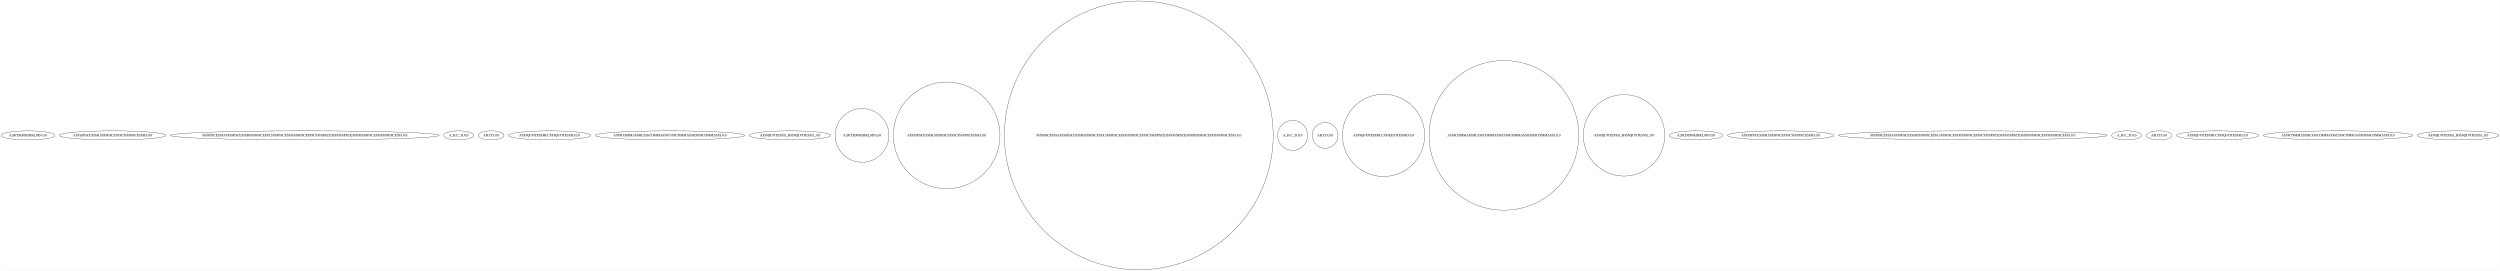
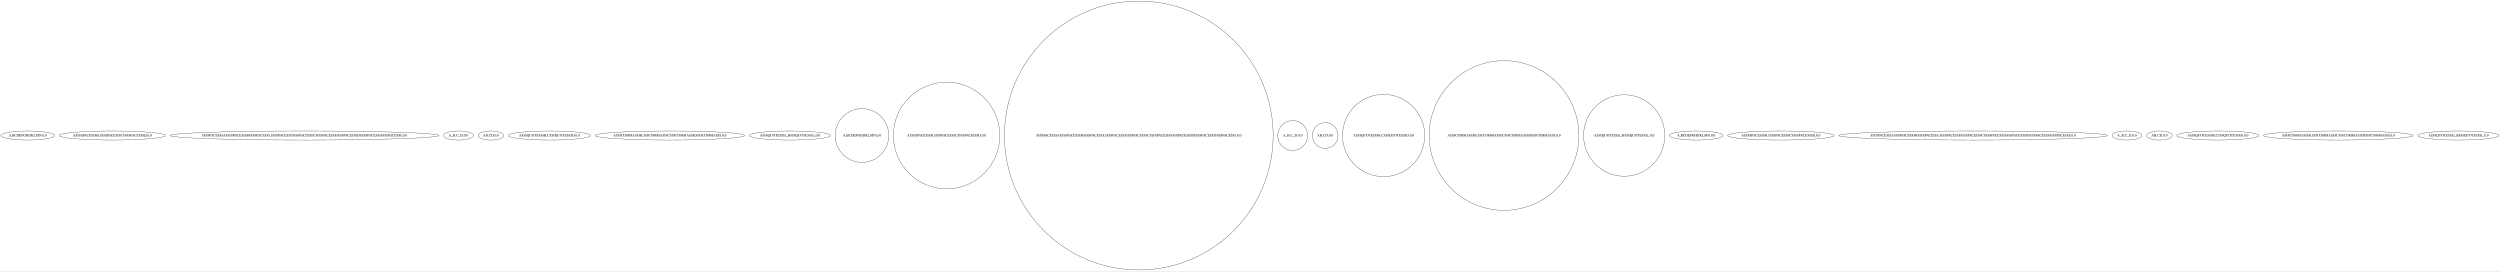
- <svg xmlns="http://www.w3.org/2000/svg" width="9926pt" height="1075pt" viewBox="0.00 0.00 9926.43 1075.21">
-   <g id="graph0" class="graph" transform="scale(1 1) rotate(0) translate(4 1071.21)">
-     <polygon fill="white" stroke="none" points="-4,4 -4,-1071.21 9922.43,-1071.21 9922.43,4 -4,4" />
+ <svg xmlns="http://www.w3.org/2000/svg" width="9925pt" height="1076pt" viewBox="0.00 0.00 9925.00 1076.00">
+   <g id="graph0" class="graph" transform="scale(1 1) rotate(0) translate(4 1072)">
+     <polygon fill="white" stroke="none" points="-4,4 -4,-1072 9921,-1072 9921,4 -4,4" />
    <g id="node1" class="node">
-       <ellipse fill="none" stroke="black" cx="106.591" cy="-533.603" rx="106.681" ry="18" />
-       <text text-anchor="middle" x="106.591" y="-529.903" font-family="Times,serif" font-size="14.00">A,BCDEFGHIJKLMN,0,0</text>
+       <ellipse fill="none" stroke="black" cx="106" cy="-534" rx="106.386" ry="18" />
+       <text text-anchor="middle" x="106" y="-530.3" font-family="Times,serif" font-size="14.00">A,BCDEFGHIJKLMN,0,0</text>
    </g>
    <g id="node2" class="node">
-       <ellipse fill="none" stroke="black" cx="442.591" cy="-533.603" rx="211.762" ry="18" />
-       <text text-anchor="middle" x="442.591" y="-529.903" font-family="Times,serif" font-size="14.00">A$$$SPACE$$$B,$$$SPACE$$$C$$$SPACE$$$D,0,0</text>
+       <ellipse fill="none" stroke="black" cx="442" cy="-534" rx="211.322" ry="18" />
+       <text text-anchor="middle" x="442" y="-530.3" font-family="Times,serif" font-size="14.00">A$$$SPACE$$$B,$$$SPACE$$$C$$$SPACE$$$D,0,0</text>
    </g>
    <g id="node3" class="node">
-       <ellipse fill="none" stroke="black" cx="1205.59" cy="-533.603" rx="533.705" ry="18" />
-       <text text-anchor="middle" x="1205.59" y="-529.903" font-family="Times,serif" font-size="14.00">$$$SPACE$$$A$$$SPACE$$$B$$$SPACE$$$,$$$SPACE$$$$$$SPACE$$$C$$$SPACE$$$$$$SPACE$$$D$$$SPACE$$$$$$SPACE$$$,0,0</text>
+       <ellipse fill="none" stroke="black" cx="1205" cy="-534" rx="533.404" ry="18" />
+       <text text-anchor="middle" x="1205" y="-530.3" font-family="Times,serif" font-size="14.00">$$$SPACE$$$A$$$SPACE$$$B$$$SPACE$$$,$$$SPACE$$$$$$SPACE$$$C$$$SPACE$$$$$$SPACE$$$D$$$SPACE$$$$$$SPACE$$$,0,0</text>
    </g>
    <g id="node4" class="node">
-       <ellipse fill="none" stroke="black" cx="1816.59" cy="-533.603" rx="59.59" ry="18" />
-       <text text-anchor="middle" x="1816.59" y="-529.903" font-family="Times,serif" font-size="14.00">A_B,C_D,0,0</text>
+       <ellipse fill="none" stroke="black" cx="1816" cy="-534" rx="59.194" ry="18" />
+       <text text-anchor="middle" x="1816" y="-530.3" font-family="Times,serif" font-size="14.00">A_B,C_D,0,0</text>
    </g>
    <g id="node5" class="node">
-       <ellipse fill="none" stroke="black" cx="1945.59" cy="-533.603" rx="51.191" ry="18" />
-       <text text-anchor="middle" x="1945.59" y="-529.903" font-family="Times,serif" font-size="14.00">AB,CD,0,0</text>
+       <ellipse fill="none" stroke="black" cx="1945" cy="-534" rx="51.019" ry="18" />
+       <text text-anchor="middle" x="1945" y="-530.3" font-family="Times,serif" font-size="14.00">AB,CD,0,0</text>
    </g>
    <g id="node6" class="node">
-       <ellipse fill="none" stroke="black" cx="2177.59" cy="-533.603" rx="163.271" ry="18" />
-       <text text-anchor="middle" x="2177.59" y="-529.903" font-family="Times,serif" font-size="14.00">A$$$QUOTE$$$B,C$$$QUOTE$$$D,0,0</text>
+       <ellipse fill="none" stroke="black" cx="2177" cy="-534" rx="163.203" ry="18" />
+       <text text-anchor="middle" x="2177" y="-530.3" font-family="Times,serif" font-size="14.00">A$$$QUOTE$$$B,C$$$QUOTE$$$D,0,0</text>
    </g>
    <g id="node7" class="node">
-       <ellipse fill="none" stroke="black" cx="2655.59" cy="-533.603" rx="297.047" ry="18" />
-       <text text-anchor="middle" x="2655.59" y="-529.903" font-family="Times,serif" font-size="14.00">A$$$COMMA$$$B,$$$COMMA$$$C$$$COMMA$$$D$$$COMMA$$$,0,0</text>
+       <ellipse fill="none" stroke="black" cx="2655" cy="-534" rx="297.035" ry="18" />
+       <text text-anchor="middle" x="2655" y="-530.3" font-family="Times,serif" font-size="14.00">A$$$COMMA$$$B,$$$COMMA$$$C$$$COMMA$$$D$$$COMMA$$$,0,0</text>
    </g>
    <g id="node8" class="node">
-       <ellipse fill="none" stroke="black" cx="3132.59" cy="-533.603" rx="161.671" ry="18" />
-       <text text-anchor="middle" x="3132.59" y="-529.903" font-family="Times,serif" font-size="14.00">A$$$QUOTE$$$];,B$$$QUOTE$$$];,0,0</text>
+       <ellipse fill="none" stroke="black" cx="3132" cy="-534" rx="161.254" ry="18" />
+       <text text-anchor="middle" x="3132" y="-530.3" font-family="Times,serif" font-size="14.00">A$$$QUOTE$$$];,B$$$QUOTE$$$];,0,0</text>
    </g>
    <g id="node9" class="node">
-       <ellipse fill="none" stroke="black" cx="3418.59" cy="-533.603" rx="106.681" ry="106.681" />
-       <text text-anchor="middle" x="3418.59" y="-529.903" font-family="Times,serif" font-size="14.00">A,BCDEFGHIJKLMN,0,0</text>
+       <ellipse fill="none" stroke="black" cx="3418" cy="-534" rx="106.386" ry="106.681" />
+       <text text-anchor="middle" x="3418" y="-530.3" font-family="Times,serif" font-size="14.00">A,BCDEFGHIJKLMN,0,0</text>
    </g>
    <g id="node10" class="node">
-       <ellipse fill="none" stroke="black" cx="3754.59" cy="-533.603" rx="211.762" ry="211.762" />
-       <text text-anchor="middle" x="3754.59" y="-529.903" font-family="Times,serif" font-size="14.00">A$$$SPACE$$$B,$$$SPACE$$$C$$$SPACE$$$D,0,0</text>
+       <ellipse fill="none" stroke="black" cx="3754" cy="-534" rx="211.322" ry="211.762" />
+       <text text-anchor="middle" x="3754" y="-530.3" font-family="Times,serif" font-size="14.00">A$$$SPACE$$$B,$$$SPACE$$$C$$$SPACE$$$D,0,0</text>
    </g>
    <g id="node11" class="node">
-       <ellipse fill="none" stroke="black" cx="4517.59" cy="-533.603" rx="533.705" ry="533.705" />
-       <text text-anchor="middle" x="4517.59" y="-529.903" font-family="Times,serif" font-size="14.00">$$$SPACE$$$A$$$SPACE$$$B$$$SPACE$$$,$$$SPACE$$$$$$SPACE$$$C$$$SPACE$$$$$$SPACE$$$D$$$SPACE$$$$$$SPACE$$$,0,0</text>
+       <ellipse fill="none" stroke="black" cx="4517" cy="-534" rx="533.404" ry="533.705" />
+       <text text-anchor="middle" x="4517" y="-530.3" font-family="Times,serif" font-size="14.00">$$$SPACE$$$A$$$SPACE$$$B$$$SPACE$$$,$$$SPACE$$$$$$SPACE$$$C$$$SPACE$$$$$$SPACE$$$D$$$SPACE$$$$$$SPACE$$$,0,0</text>
    </g>
    <g id="node12" class="node">
-       <ellipse fill="none" stroke="black" cx="5128.59" cy="-533.603" rx="59.59" ry="59.59" />
-       <text text-anchor="middle" x="5128.59" y="-529.903" font-family="Times,serif" font-size="14.00">A_B,C_D,0,0</text>
+       <ellipse fill="none" stroke="black" cx="5128" cy="-534" rx="59.194" ry="59.59" />
+       <text text-anchor="middle" x="5128" y="-530.3" font-family="Times,serif" font-size="14.00">A_B,C_D,0,0</text>
    </g>
    <g id="node13" class="node">
-       <ellipse fill="none" stroke="black" cx="5257.59" cy="-533.603" rx="51.191" ry="51.191" />
-       <text text-anchor="middle" x="5257.59" y="-529.903" font-family="Times,serif" font-size="14.00">AB,CD,0,0</text>
+       <ellipse fill="none" stroke="black" cx="5257" cy="-534" rx="51.019" ry="51.191" />
+       <text text-anchor="middle" x="5257" y="-530.3" font-family="Times,serif" font-size="14.00">AB,CD,0,0</text>
    </g>
    <g id="node14" class="node">
-       <ellipse fill="none" stroke="black" cx="5489.59" cy="-533.603" rx="163.271" ry="163.271" />
-       <text text-anchor="middle" x="5489.59" y="-529.903" font-family="Times,serif" font-size="14.00">A$$$QUOTE$$$B,C$$$QUOTE$$$D,0,0</text>
+       <ellipse fill="none" stroke="black" cx="5489" cy="-534" rx="163.203" ry="163.271" />
+       <text text-anchor="middle" x="5489" y="-530.3" font-family="Times,serif" font-size="14.00">A$$$QUOTE$$$B,C$$$QUOTE$$$D,0,0</text>
    </g>
    <g id="node15" class="node">
-       <ellipse fill="none" stroke="black" cx="5967.59" cy="-533.603" rx="297.047" ry="297.047" />
-       <text text-anchor="middle" x="5967.59" y="-529.903" font-family="Times,serif" font-size="14.00">A$$$COMMA$$$B,$$$COMMA$$$C$$$COMMA$$$D$$$COMMA$$$,0,0</text>
+       <ellipse fill="none" stroke="black" cx="5967" cy="-534" rx="297.035" ry="297.047" />
+       <text text-anchor="middle" x="5967" y="-530.3" font-family="Times,serif" font-size="14.00">A$$$COMMA$$$B,$$$COMMA$$$C$$$COMMA$$$D$$$COMMA$$$,0,0</text>
    </g>
    <g id="node16" class="node">
-       <ellipse fill="none" stroke="black" cx="6444.59" cy="-533.603" rx="161.671" ry="161.671" />
-       <text text-anchor="middle" x="6444.59" y="-529.903" font-family="Times,serif" font-size="14.00">A$$$QUOTE$$$];,B$$$QUOTE$$$];,0,0</text>
+       <ellipse fill="none" stroke="black" cx="6444" cy="-534" rx="161.254" ry="161.671" />
+       <text text-anchor="middle" x="6444" y="-530.3" font-family="Times,serif" font-size="14.00">A$$$QUOTE$$$];,B$$$QUOTE$$$];,0,0</text>
    </g>
    <g id="node17" class="node">
-       <ellipse fill="none" stroke="black" cx="6730.59" cy="-533.603" rx="106.681" ry="18" />
-       <text text-anchor="middle" x="6730.59" y="-529.903" font-family="Times,serif" font-size="14.00">A,BCDEFGHIJKLMN,0,0</text>
+       <ellipse fill="none" stroke="black" cx="6730" cy="-534" rx="106.386" ry="18" />
+       <text text-anchor="middle" x="6730" y="-530.3" font-family="Times,serif" font-size="14.00">A,BCDEFGHIJKLMN,0,0</text>
    </g>
    <g id="node18" class="node">
-       <ellipse fill="none" stroke="black" cx="7066.59" cy="-533.603" rx="211.762" ry="18" />
-       <text text-anchor="middle" x="7066.59" y="-529.903" font-family="Times,serif" font-size="14.00">A$$$SPACE$$$B,$$$SPACE$$$C$$$SPACE$$$D,0,0</text>
+       <ellipse fill="none" stroke="black" cx="7066" cy="-534" rx="211.322" ry="18" />
+       <text text-anchor="middle" x="7066" y="-530.3" font-family="Times,serif" font-size="14.00">A$$$SPACE$$$B,$$$SPACE$$$C$$$SPACE$$$D,0,0</text>
    </g>
    <g id="node19" class="node">
-       <ellipse fill="none" stroke="black" cx="7829.59" cy="-533.603" rx="533.705" ry="18" />
-       <text text-anchor="middle" x="7829.59" y="-529.903" font-family="Times,serif" font-size="14.00">$$$SPACE$$$A$$$SPACE$$$B$$$SPACE$$$,$$$SPACE$$$$$$SPACE$$$C$$$SPACE$$$$$$SPACE$$$D$$$SPACE$$$$$$SPACE$$$,0,0</text>
+       <ellipse fill="none" stroke="black" cx="7829" cy="-534" rx="533.404" ry="18" />
+       <text text-anchor="middle" x="7829" y="-530.3" font-family="Times,serif" font-size="14.00">$$$SPACE$$$A$$$SPACE$$$B$$$SPACE$$$,$$$SPACE$$$$$$SPACE$$$C$$$SPACE$$$$$$SPACE$$$D$$$SPACE$$$$$$SPACE$$$,0,0</text>
    </g>
    <g id="node20" class="node">
-       <ellipse fill="none" stroke="black" cx="8440.59" cy="-533.603" rx="59.59" ry="18" />
-       <text text-anchor="middle" x="8440.59" y="-529.903" font-family="Times,serif" font-size="14.00">A_B,C_D,0,0</text>
+       <ellipse fill="none" stroke="black" cx="8440" cy="-534" rx="59.194" ry="18" />
+       <text text-anchor="middle" x="8440" y="-530.3" font-family="Times,serif" font-size="14.00">A_B,C_D,0,0</text>
    </g>
    <g id="node21" class="node">
-       <ellipse fill="none" stroke="black" cx="8569.59" cy="-533.603" rx="51.191" ry="18" />
-       <text text-anchor="middle" x="8569.59" y="-529.903" font-family="Times,serif" font-size="14.00">AB,CD,0,0</text>
+       <ellipse fill="none" stroke="black" cx="8569" cy="-534" rx="51.019" ry="18" />
+       <text text-anchor="middle" x="8569" y="-530.3" font-family="Times,serif" font-size="14.00">AB,CD,0,0</text>
    </g>
    <g id="node22" class="node">
-       <ellipse fill="none" stroke="black" cx="8801.59" cy="-533.603" rx="163.271" ry="18" />
-       <text text-anchor="middle" x="8801.59" y="-529.903" font-family="Times,serif" font-size="14.00">A$$$QUOTE$$$B,C$$$QUOTE$$$D,0,0</text>
+       <ellipse fill="none" stroke="black" cx="8801" cy="-534" rx="163.203" ry="18" />
+       <text text-anchor="middle" x="8801" y="-530.3" font-family="Times,serif" font-size="14.00">A$$$QUOTE$$$B,C$$$QUOTE$$$D,0,0</text>
    </g>
    <g id="node23" class="node">
-       <ellipse fill="none" stroke="black" cx="9279.59" cy="-533.603" rx="297.047" ry="18" />
-       <text text-anchor="middle" x="9279.59" y="-529.903" font-family="Times,serif" font-size="14.00">A$$$COMMA$$$B,$$$COMMA$$$C$$$COMMA$$$D$$$COMMA$$$,0,0</text>
+       <ellipse fill="none" stroke="black" cx="9279" cy="-534" rx="297.035" ry="18" />
+       <text text-anchor="middle" x="9279" y="-530.3" font-family="Times,serif" font-size="14.00">A$$$COMMA$$$B,$$$COMMA$$$C$$$COMMA$$$D$$$COMMA$$$,0,0</text>
    </g>
    <g id="node24" class="node">
-       <ellipse fill="none" stroke="black" cx="9756.59" cy="-533.603" rx="161.671" ry="18" />
-       <text text-anchor="middle" x="9756.59" y="-529.903" font-family="Times,serif" font-size="14.00">A$$$QUOTE$$$];,B$$$QUOTE$$$];,0,0</text>
+       <ellipse fill="none" stroke="black" cx="9756" cy="-534" rx="161.254" ry="18" />
+       <text text-anchor="middle" x="9756" y="-530.3" font-family="Times,serif" font-size="14.00">A$$$QUOTE$$$];,B$$$QUOTE$$$];,0,0</text>
    </g>
  </g>
</svg>
